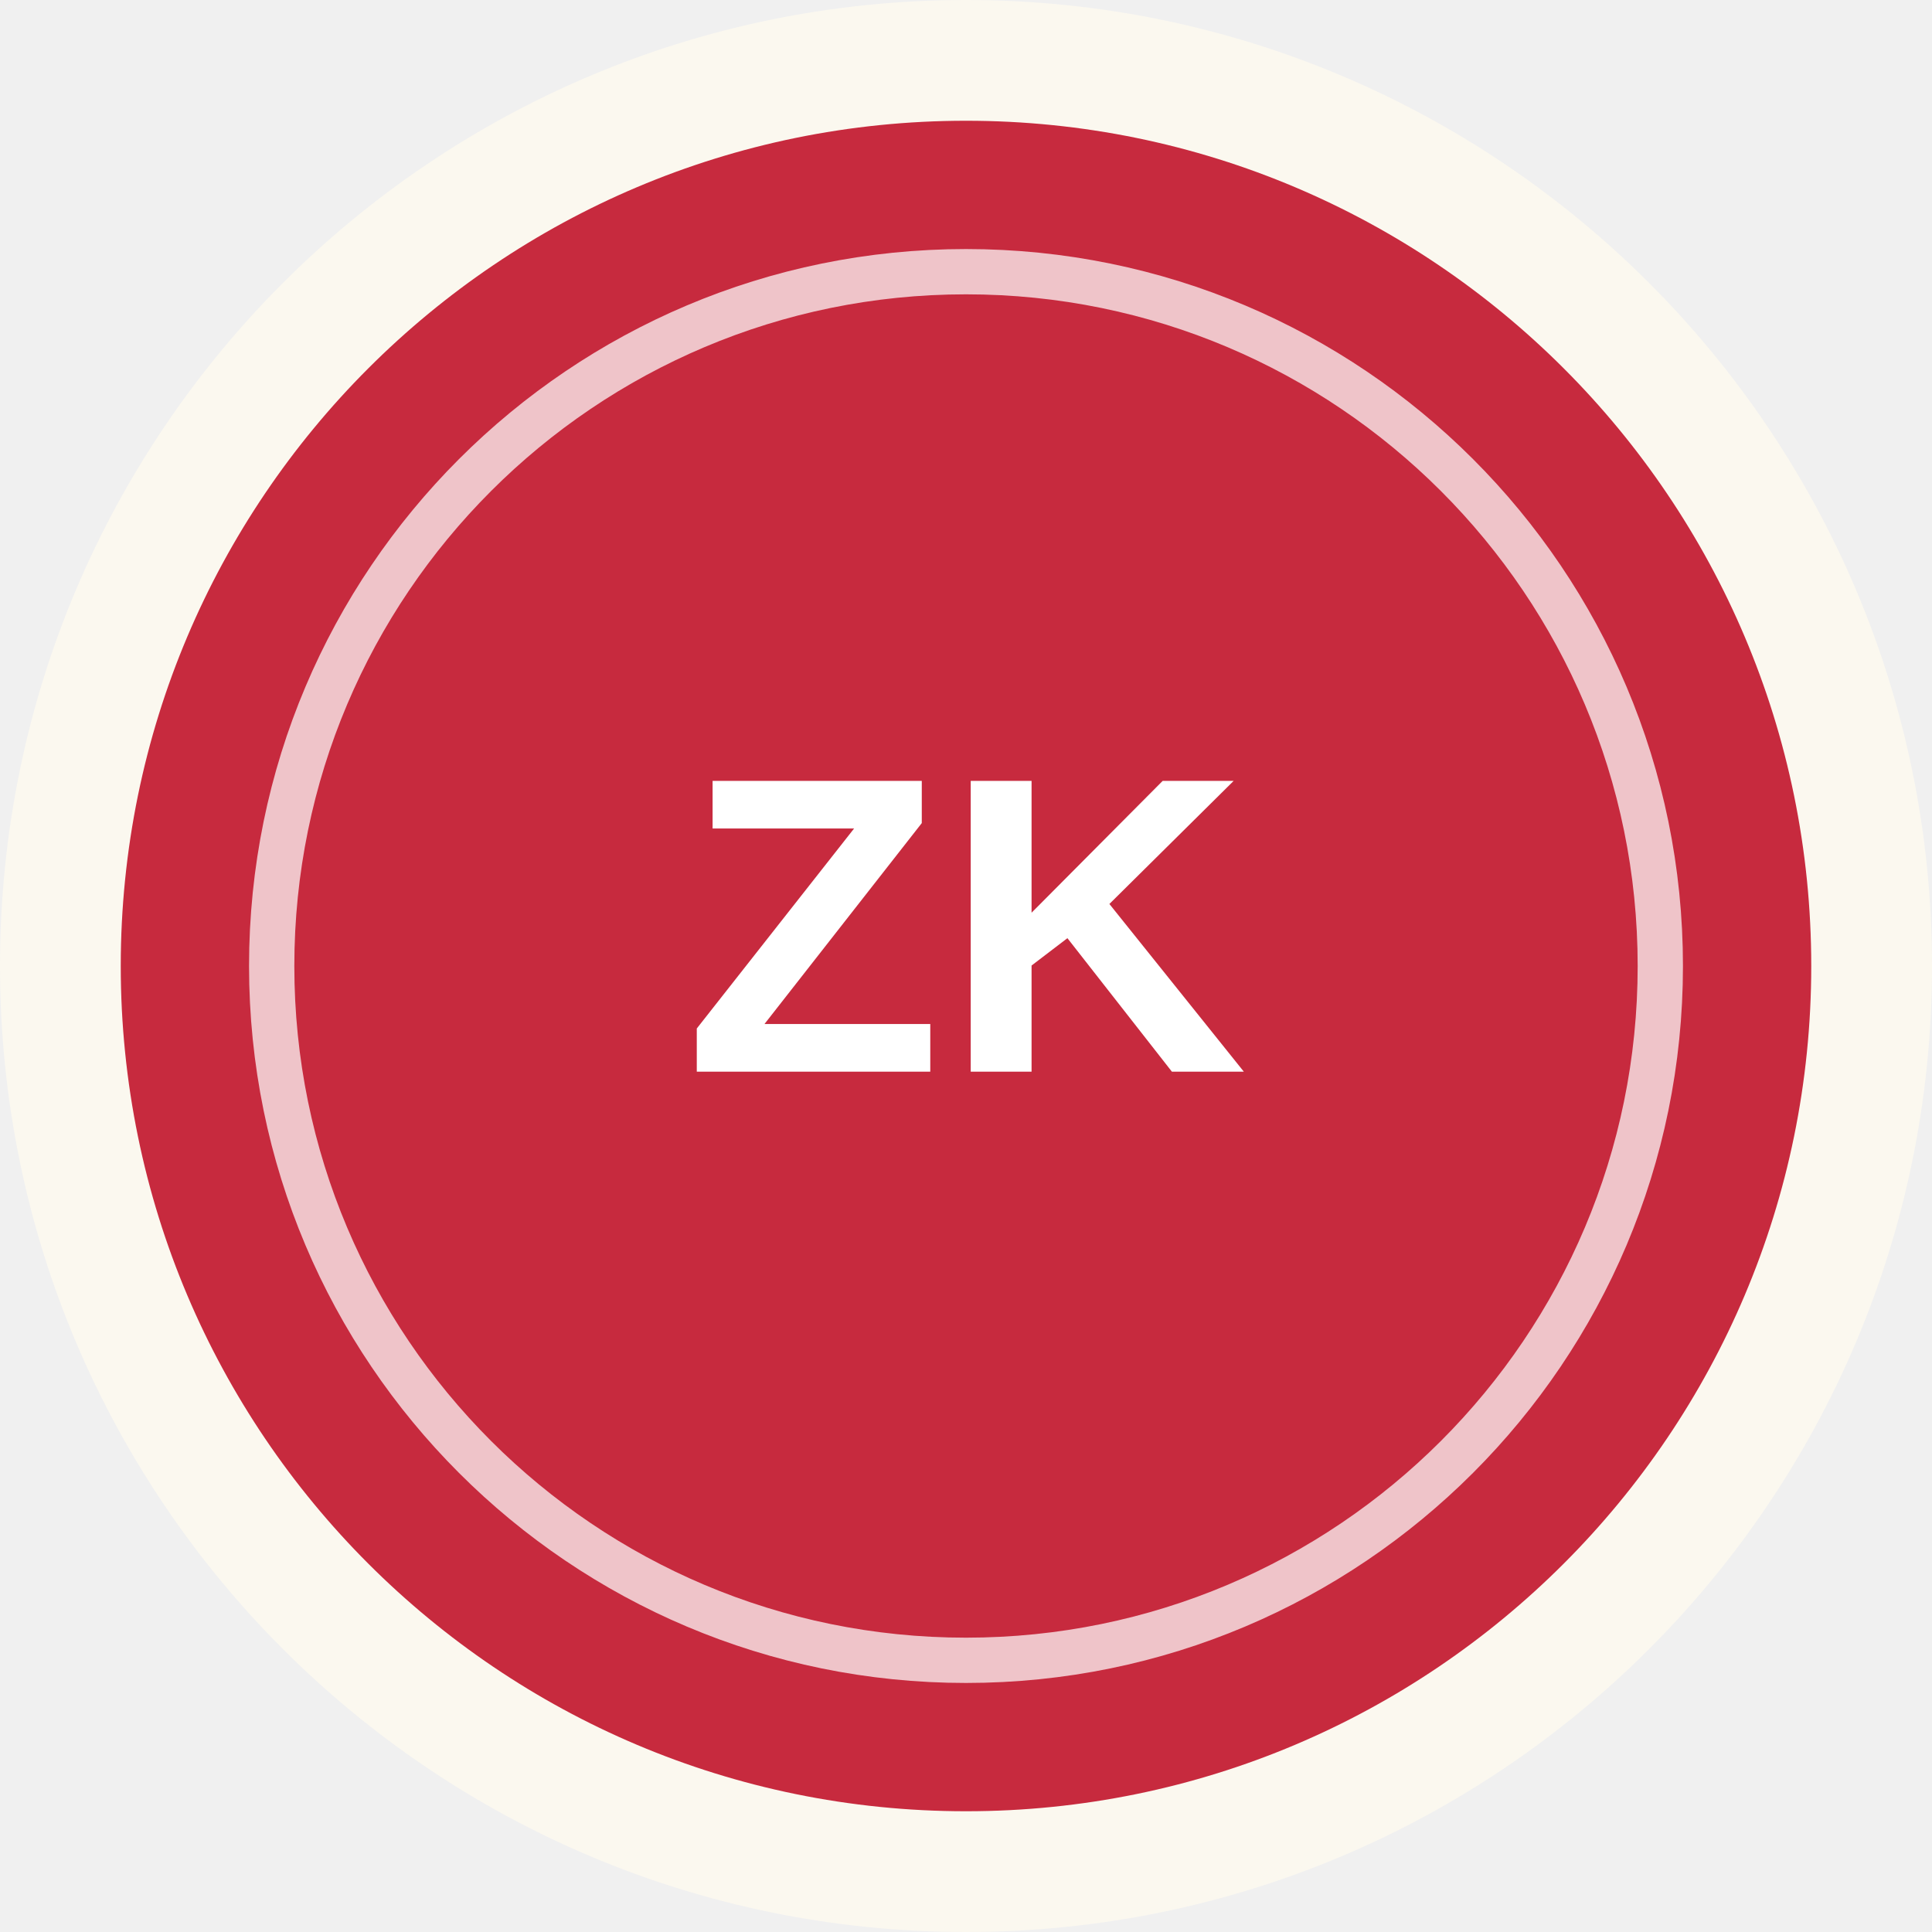
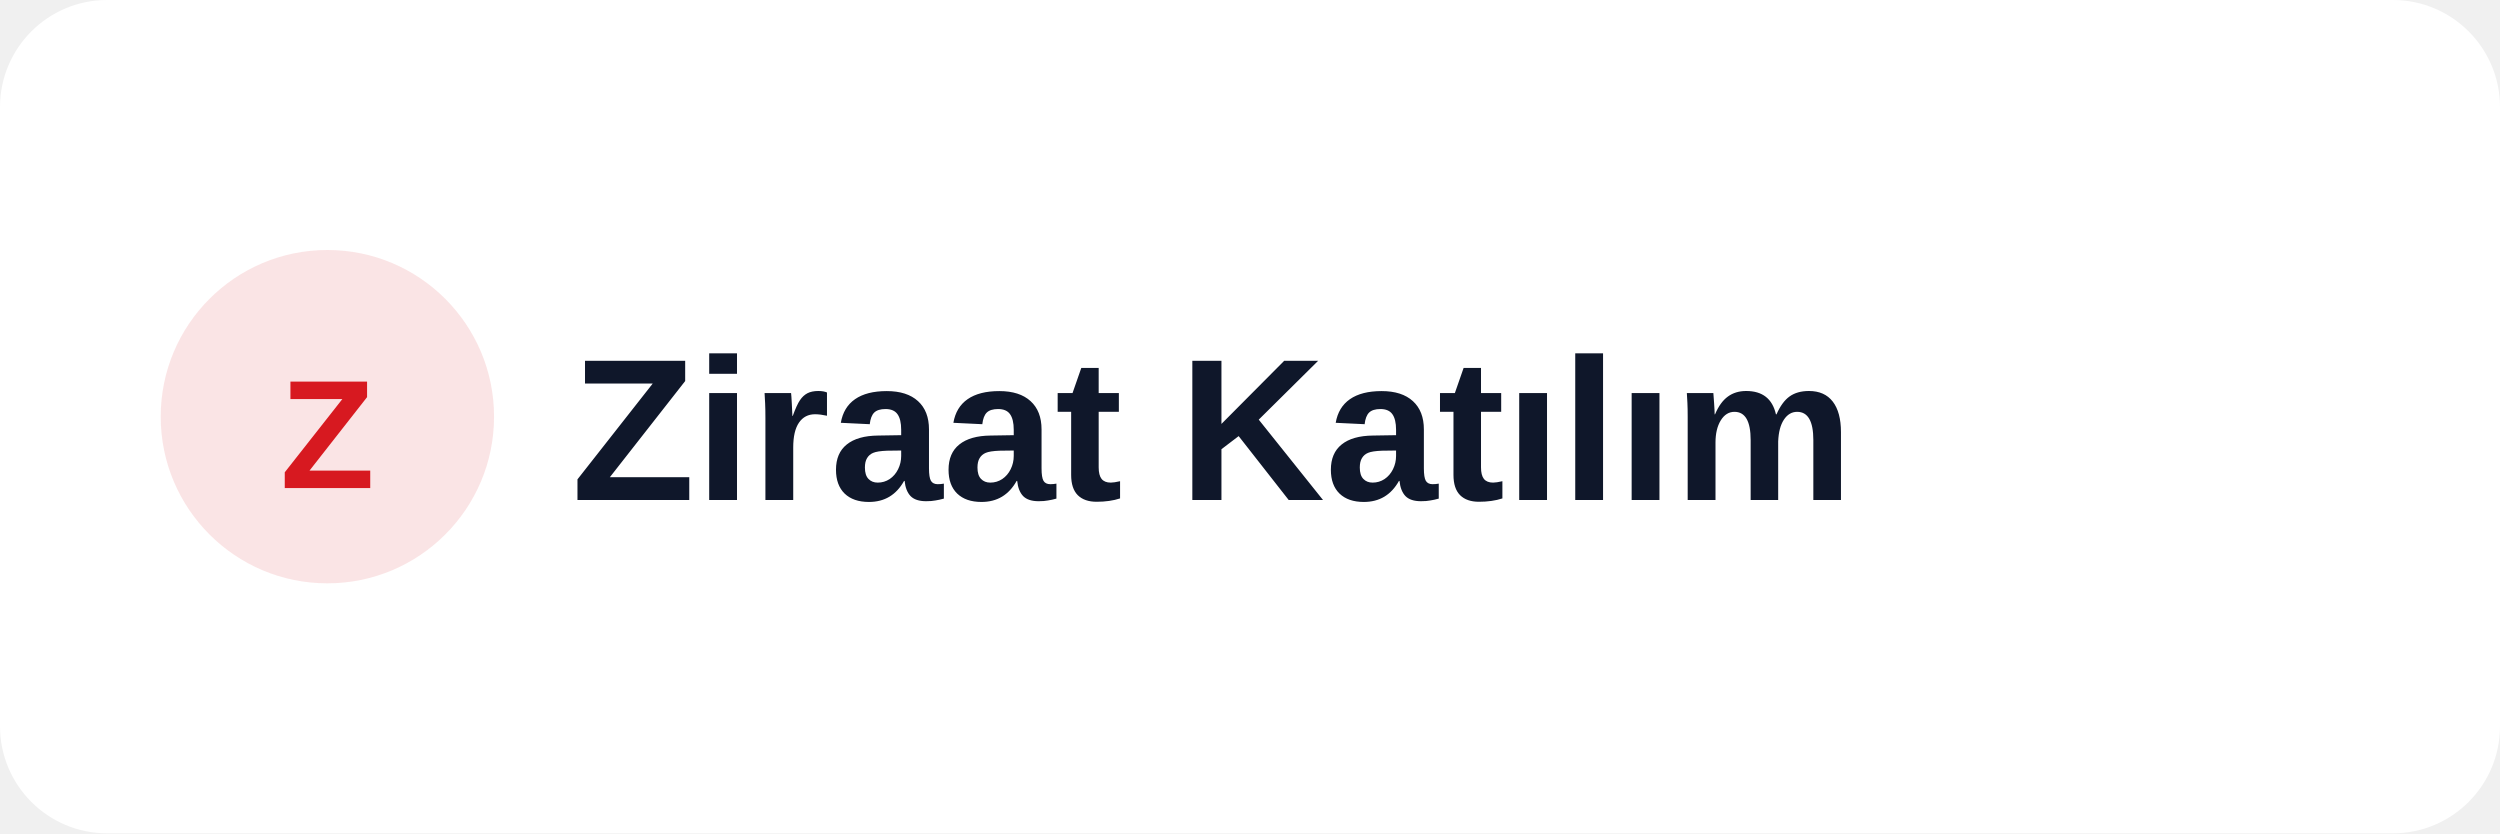
- <svg xmlns="http://www.w3.org/2000/svg" width="128" height="128" viewBox="0 0 128 128" role="img" aria-label="Ziraat Katılım rozet">
-   <rect width="128" height="128" rx="64" fill="#fbf8ef" />
-   <circle cx="64" cy="64" r="56" fill="#C41F35" opacity="0.95" />
-   <circle cx="64" cy="64" r="46" fill="none" stroke="#ffffff" stroke-opacity="0.72" stroke-width="3" />
-   <text x="64" y="71" text-anchor="middle" font-family="Arial, Helvetica, sans-serif" font-size="28" font-weight="800" fill="#ffffff">ZK</text>
+ <svg xmlns="http://www.w3.org/2000/svg" viewBox="0 0 420 140">
+   <rect width="420" height="140" rx="18" fill="#fff" />
+   <circle cx="55" cy="70" r="28" fill="#D71920" opacity="0.12" />
+   <text x="55" y="82" text-anchor="middle" font-family="Arial, Helvetica, sans-serif" font-size="26" font-weight="800" fill="#D71920">Z</text>
+   <text x="96" y="84" font-family="Arial, Helvetica, sans-serif" font-size="34" font-weight="800" fill="#0f172a">Ziraat Katılım</text>
</svg>
